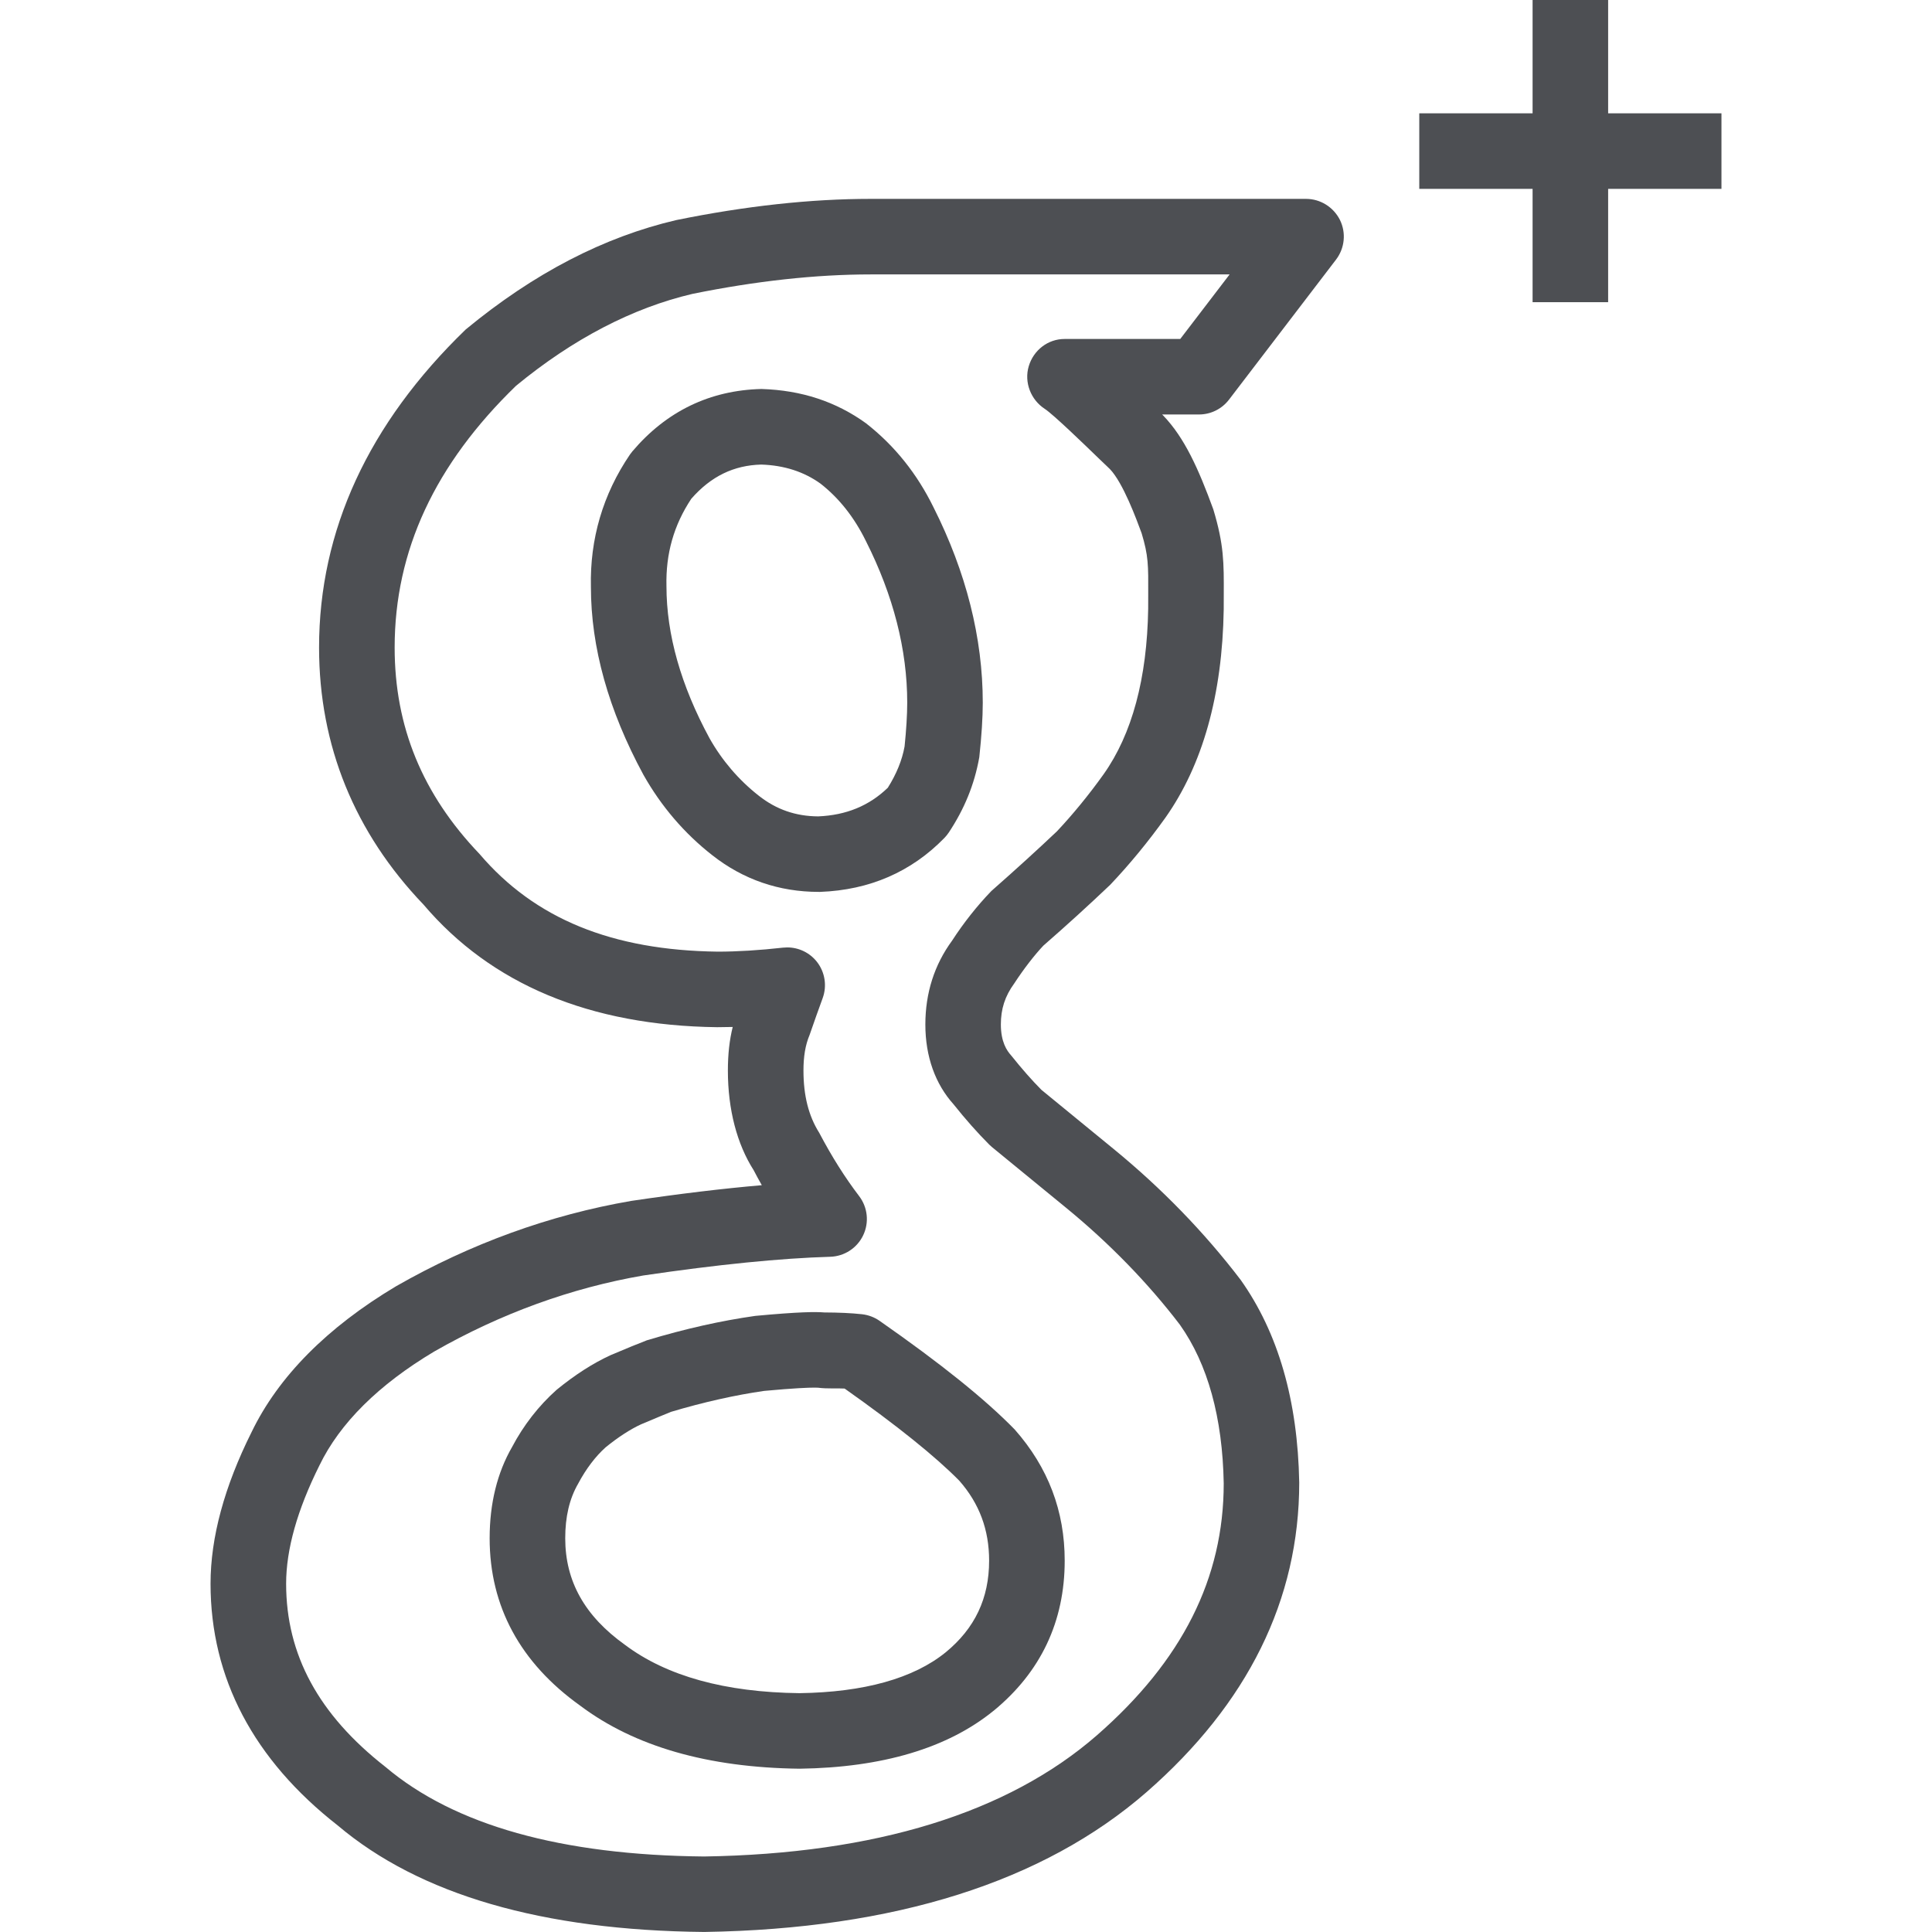
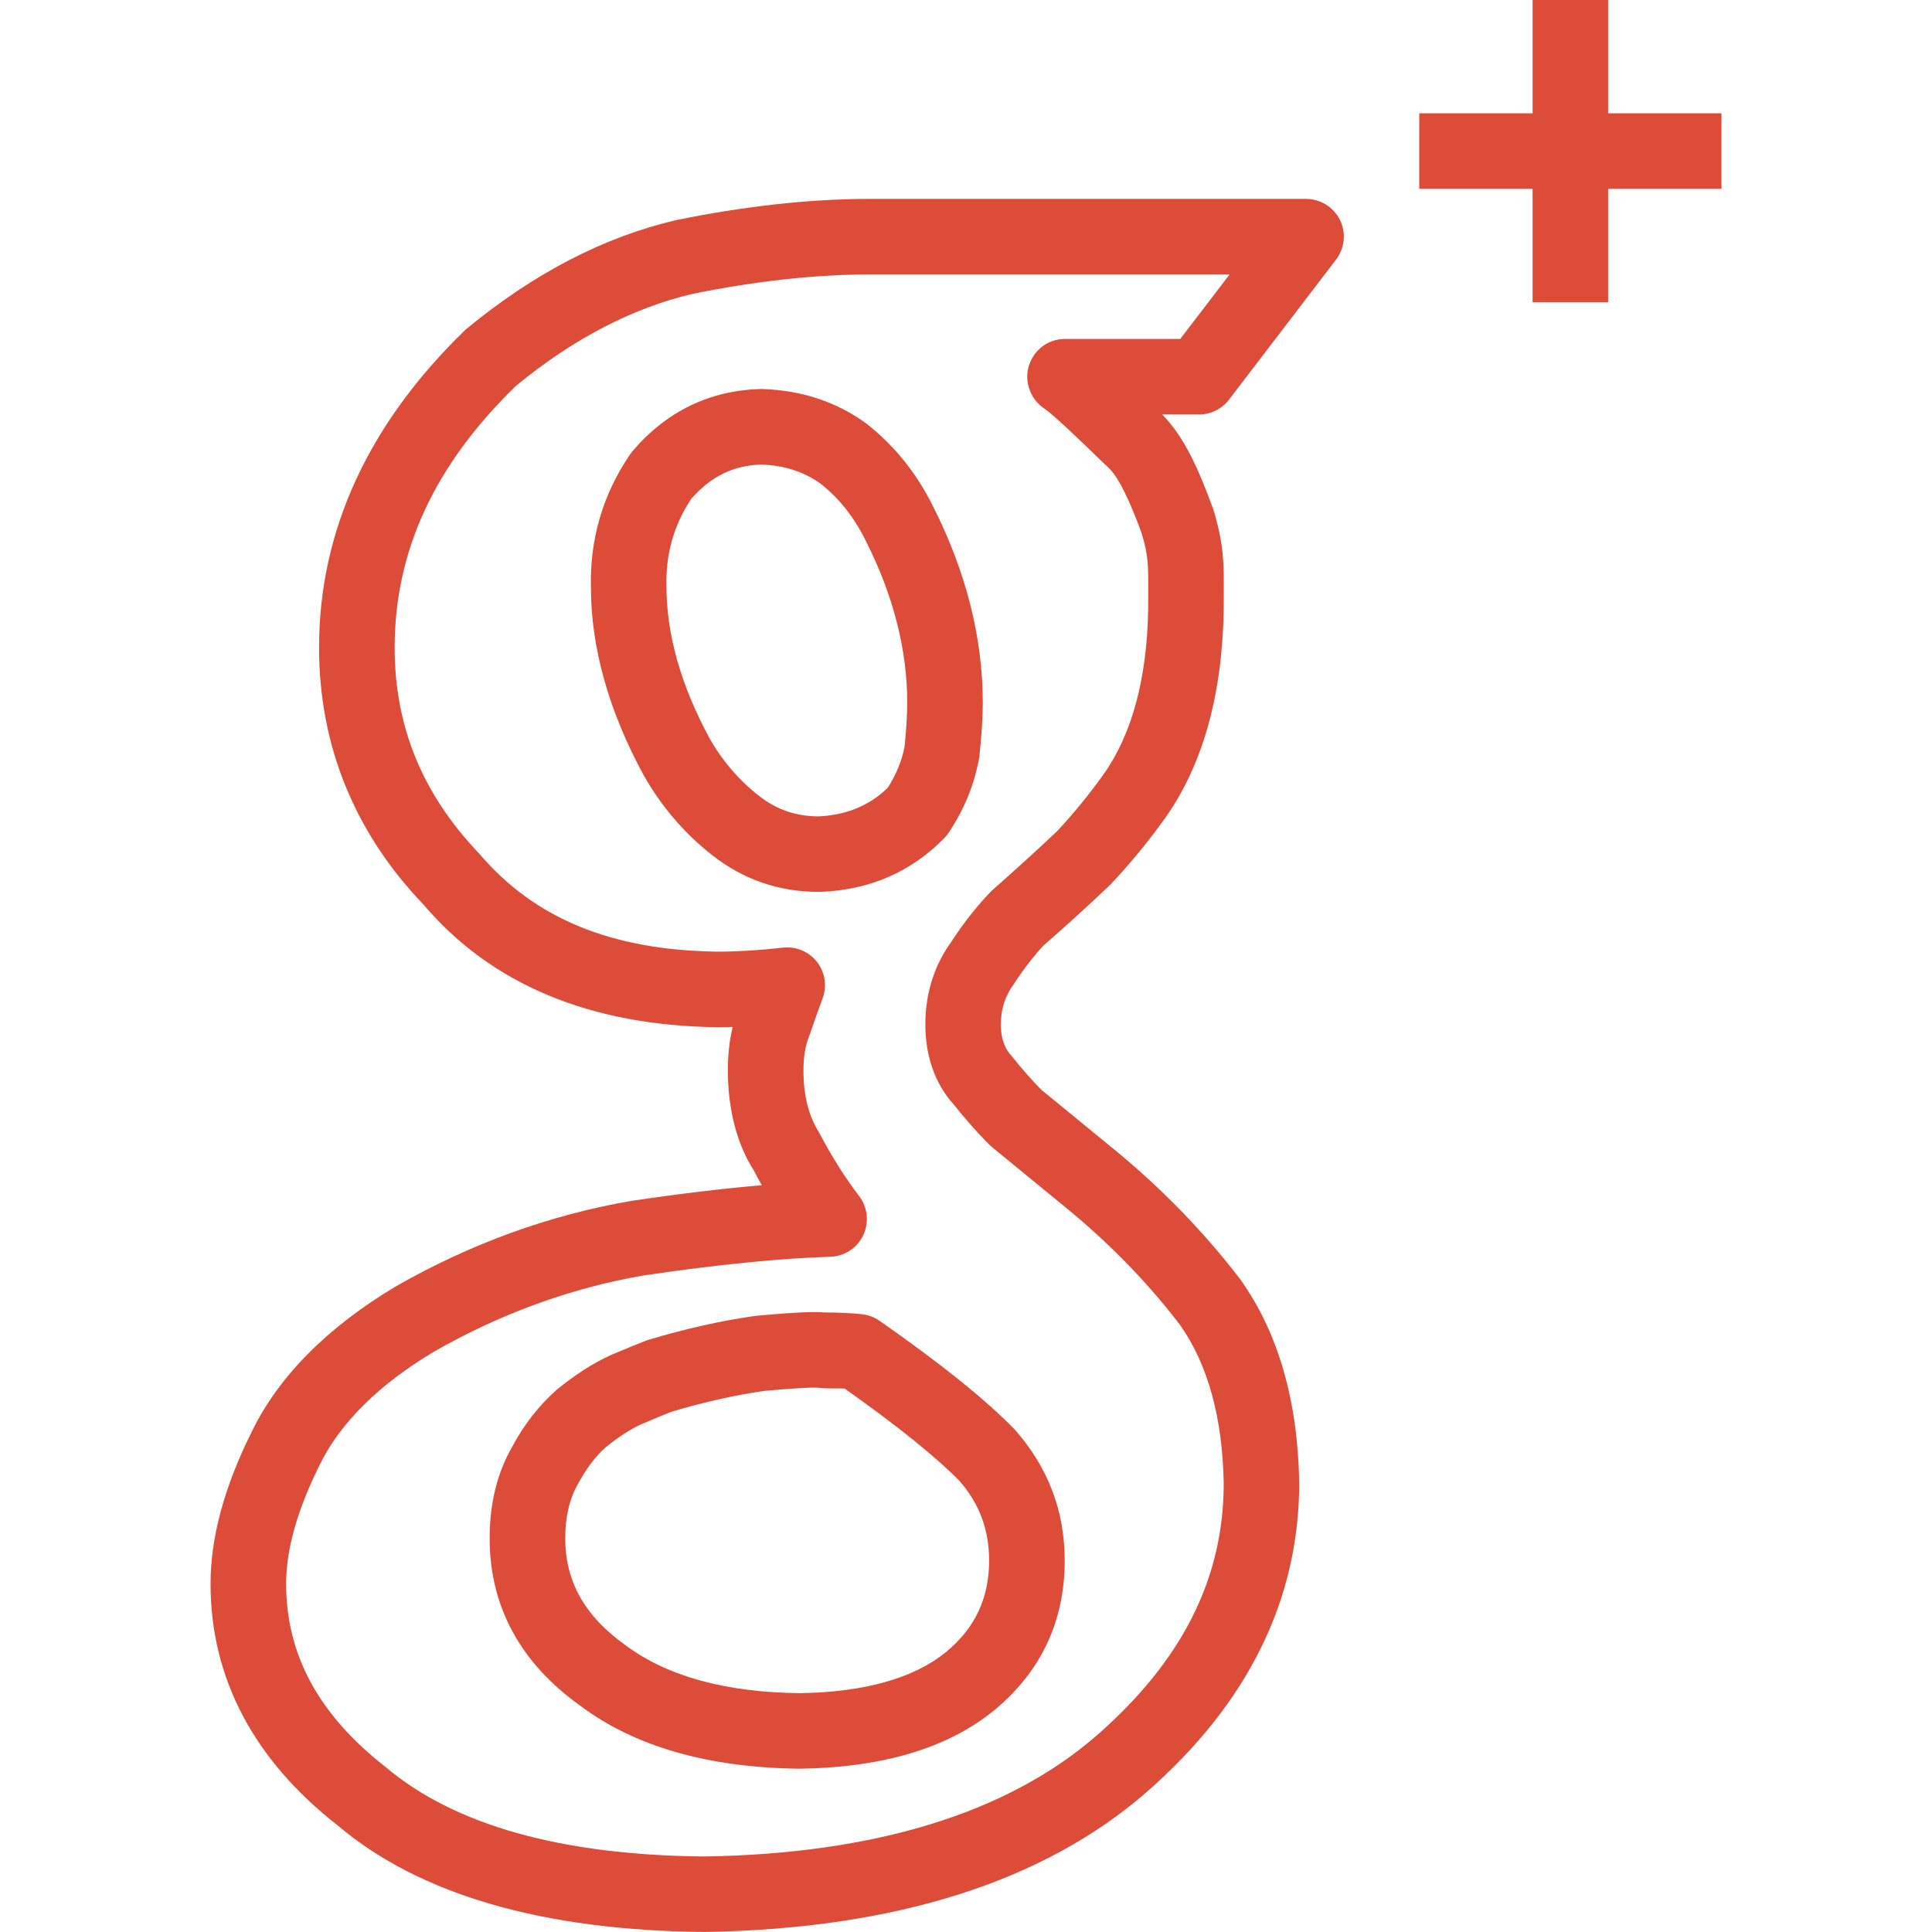
<svg xmlns="http://www.w3.org/2000/svg" version="1.1" id="Capa_1" x="0px" y="0px" viewBox="0 0 51.148 51.148" style="enable-background:new 0 0 51.148 51.148;" xml:space="preserve">
  <g>
-     <g fill="#4d4f53">
+     <g fill="#dd4b39">
      <path d="M22.82,34.793c-0.285-0.031-0.615-0.046-0.995-0.047c-0.23-0.019-0.662-0.018-1.829,0.091    c-0.904,0.128-1.848,0.338-2.873,0.647c-0.221,0.084-0.53,0.212-0.959,0.393c-0.459,0.211-0.928,0.509-1.427,0.916    c-0.475,0.422-0.878,0.942-1.179,1.513c-0.394,0.682-0.595,1.496-0.595,2.418c0,1.804,0.813,3.3,2.396,4.431    c1.434,1.079,3.379,1.641,5.809,1.67c2.191-0.03,3.918-0.545,5.131-1.53c0.002-0.001,0.003-0.002,0.005-0.003    c1.249-1.025,1.883-2.363,1.883-3.975c0-1.309-0.434-2.465-1.324-3.473c-0.784-0.803-1.955-1.744-3.577-2.876    C23.147,34.871,22.987,34.812,22.82,34.793z M26.186,41.317c0,0.997-0.376,1.791-1.149,2.426    c-0.855,0.694-2.167,1.058-3.871,1.082c-1.969-0.023-3.518-0.45-4.624-1.282c-1.061-0.759-1.578-1.681-1.578-2.818    c0-0.567,0.109-1.044,0.344-1.45c0.208-0.392,0.463-0.724,0.725-0.958c0.334-0.272,0.659-0.481,0.938-0.609    c0.371-0.157,0.659-0.276,0.795-0.331c0.86-0.257,1.705-0.445,2.464-0.554c0.811-0.075,1.178-0.087,1.328-0.087    c0.062,0,0.087,0.002,0.094,0.002c0.256,0.033,0.498,0.01,0.709,0.023c1.387,0.979,2.418,1.811,3.038,2.442    C25.928,39.807,26.186,40.499,26.186,41.317z" />
      <path d="M34.574,5.265H23.049c-1.585,0-3.307,0.187-5.144,0.561c-1.911,0.446-3.766,1.402-5.576,2.897    c-2.576,2.491-3.882,5.324-3.882,8.42c0,2.599,0.943,4.903,2.764,6.804c1.794,2.112,4.406,3.205,7.776,3.247    c0.134,0,0.271-0.002,0.411-0.006c-0.086,0.344-0.128,0.726-0.128,1.154c0,1.037,0.243,1.949,0.683,2.639    c0.069,0.133,0.141,0.266,0.215,0.396c-1.021,0.088-2.175,0.226-3.457,0.416c-2.158,0.372-4.247,1.129-6.225,2.259    c-1.827,1.09-3.117,2.394-3.826,3.862c-0.721,1.443-1.086,2.793-1.086,4.012c0,2.502,1.144,4.664,3.368,6.402    c2.164,1.831,5.421,2.779,9.703,2.819c5.042-0.079,8.981-1.325,11.711-3.704c2.681-2.343,4.04-5.094,4.04-8.193    c-0.039-2.166-0.554-3.962-1.551-5.367c-0.957-1.255-2.087-2.42-3.358-3.461l-1.916-1.569c-0.253-0.255-0.511-0.548-0.8-0.909    c-0.118-0.131-0.274-0.36-0.274-0.823c0-0.404,0.105-0.744,0.354-1.085c0.261-0.4,0.541-0.757,0.771-1.001    c0.612-0.534,1.19-1.059,1.77-1.611c0.513-0.541,1.001-1.134,1.456-1.769c0.991-1.401,1.513-3.254,1.549-5.525l0.001-0.375    c0.004-0.859,0.006-1.333-0.277-2.271c-0.391-1.069-0.76-1.896-1.328-2.485l-0.026-0.026h0.975c0.312,0,0.605-0.145,0.795-0.393    l2.834-3.708c0.23-0.302,0.271-0.709,0.102-1.051C35.301,5.481,34.955,5.265,34.574,5.265z M31.246,8.974h-3.062    c-0.442,0-0.823,0.297-0.949,0.722c-0.126,0.424,0.053,0.887,0.424,1.128c0.225,0.146,1.062,0.956,1.419,1.302l0.305,0.292    c0.353,0.368,0.707,1.338,0.84,1.697c0.18,0.598,0.179,0.838,0.175,1.633l-0.001,0.367c-0.029,1.844-0.427,3.32-1.179,4.381    c-0.397,0.556-0.827,1.078-1.239,1.515c-0.524,0.496-1.08,1.002-1.733,1.577c-0.381,0.395-0.741,0.852-1.039,1.313    c-0.471,0.642-0.709,1.389-0.709,2.222c0,0.85,0.264,1.576,0.747,2.113c0.312,0.392,0.63,0.751,0.945,1.067    c0.023,0.023,0.049,0.046,0.074,0.067l1.956,1.602c1.151,0.942,2.173,1.994,3.016,3.098c0.739,1.042,1.13,2.461,1.161,4.2    c0,2.513-1.098,4.695-3.355,6.668c-2.362,2.059-5.87,3.14-10.401,3.211c-3.779-0.036-6.607-0.825-8.436-2.371    c-1.769-1.383-2.63-2.97-2.63-4.851c0-0.906,0.295-1.955,0.881-3.13c0.542-1.122,1.57-2.14,3.04-3.017    c1.758-1.005,3.627-1.683,5.531-2.012c1.98-0.292,3.646-0.458,4.951-0.496c0.375-0.011,0.713-0.23,0.874-0.569    c0.162-0.338,0.12-0.739-0.107-1.037c-0.376-0.494-0.719-1.035-1.059-1.68c-0.279-0.443-0.415-0.981-0.415-1.644    c0-0.366,0.047-0.669,0.163-0.945c0.122-0.354,0.238-0.678,0.346-0.974c0.118-0.325,0.06-0.688-0.153-0.96    c-0.191-0.242-0.481-0.381-0.786-0.381c-0.037,0-0.074,0.002-0.111,0.006c-0.626,0.07-1.212,0.106-1.729,0.106    c-2.793-0.035-4.842-0.867-6.305-2.585c-1.513-1.582-2.248-3.37-2.248-5.466c0-2.568,1.07-4.852,3.213-6.929    c1.51-1.244,3.091-2.064,4.672-2.434c1.679-0.341,3.266-0.515,4.717-0.515h9.503L31.246,8.974z" />
      <path d="M20.16,10.298c-1.365,0.033-2.516,0.588-3.418,1.651c-0.023,0.027-0.044,0.055-0.065,0.085    c-0.716,1.052-1.063,2.24-1.033,3.507c0,1.594,0.464,3.26,1.388,4.967c0.471,0.837,1.086,1.556,1.826,2.134    c0.819,0.644,1.769,0.97,2.819,0.97c0.013,0,0.025,0,0.037,0c1.306-0.049,2.411-0.529,3.286-1.426    c0.043-0.044,0.082-0.093,0.117-0.144c0.41-0.618,0.679-1.265,0.809-1.995c0.06-0.56,0.092-1.046,0.092-1.445    c0-1.714-0.44-3.455-1.302-5.167c-0.438-0.893-1.03-1.636-1.792-2.231C22.135,10.635,21.224,10.331,20.16,10.298z M24.018,18.602    c0,0.327-0.027,0.741-0.07,1.159c-0.065,0.363-0.215,0.73-0.444,1.094c-0.496,0.478-1.101,0.727-1.845,0.758    c-0.593-0.004-1.105-0.181-1.567-0.544c-0.533-0.417-0.976-0.935-1.309-1.526c-0.756-1.396-1.139-2.743-1.139-4.024    c-0.021-0.858,0.194-1.616,0.657-2.314c0.523-0.599,1.13-0.887,1.851-0.906c0.612,0.019,1.136,0.192,1.571,0.505    c0.491,0.384,0.894,0.893,1.202,1.522C23.651,15.764,24.018,17.203,24.018,18.602z" />
      <polygon points="45.574,3 42.574,3 42.574,0 40.574,0 40.574,3 37.574,3 37.574,5 40.574,5 40.574,8 42.574,8 42.574,5 45.574,5       " />
    </g>
  </g>
  <g>
</g>
  <g>
</g>
  <g>
</g>
  <g>
</g>
  <g>
</g>
  <g>
</g>
  <g>
</g>
  <g>
</g>
  <g>
</g>
  <g>
</g>
  <g>
</g>
  <g>
</g>
  <g>
</g>
  <g>
</g>
  <g>
</g>
</svg>
